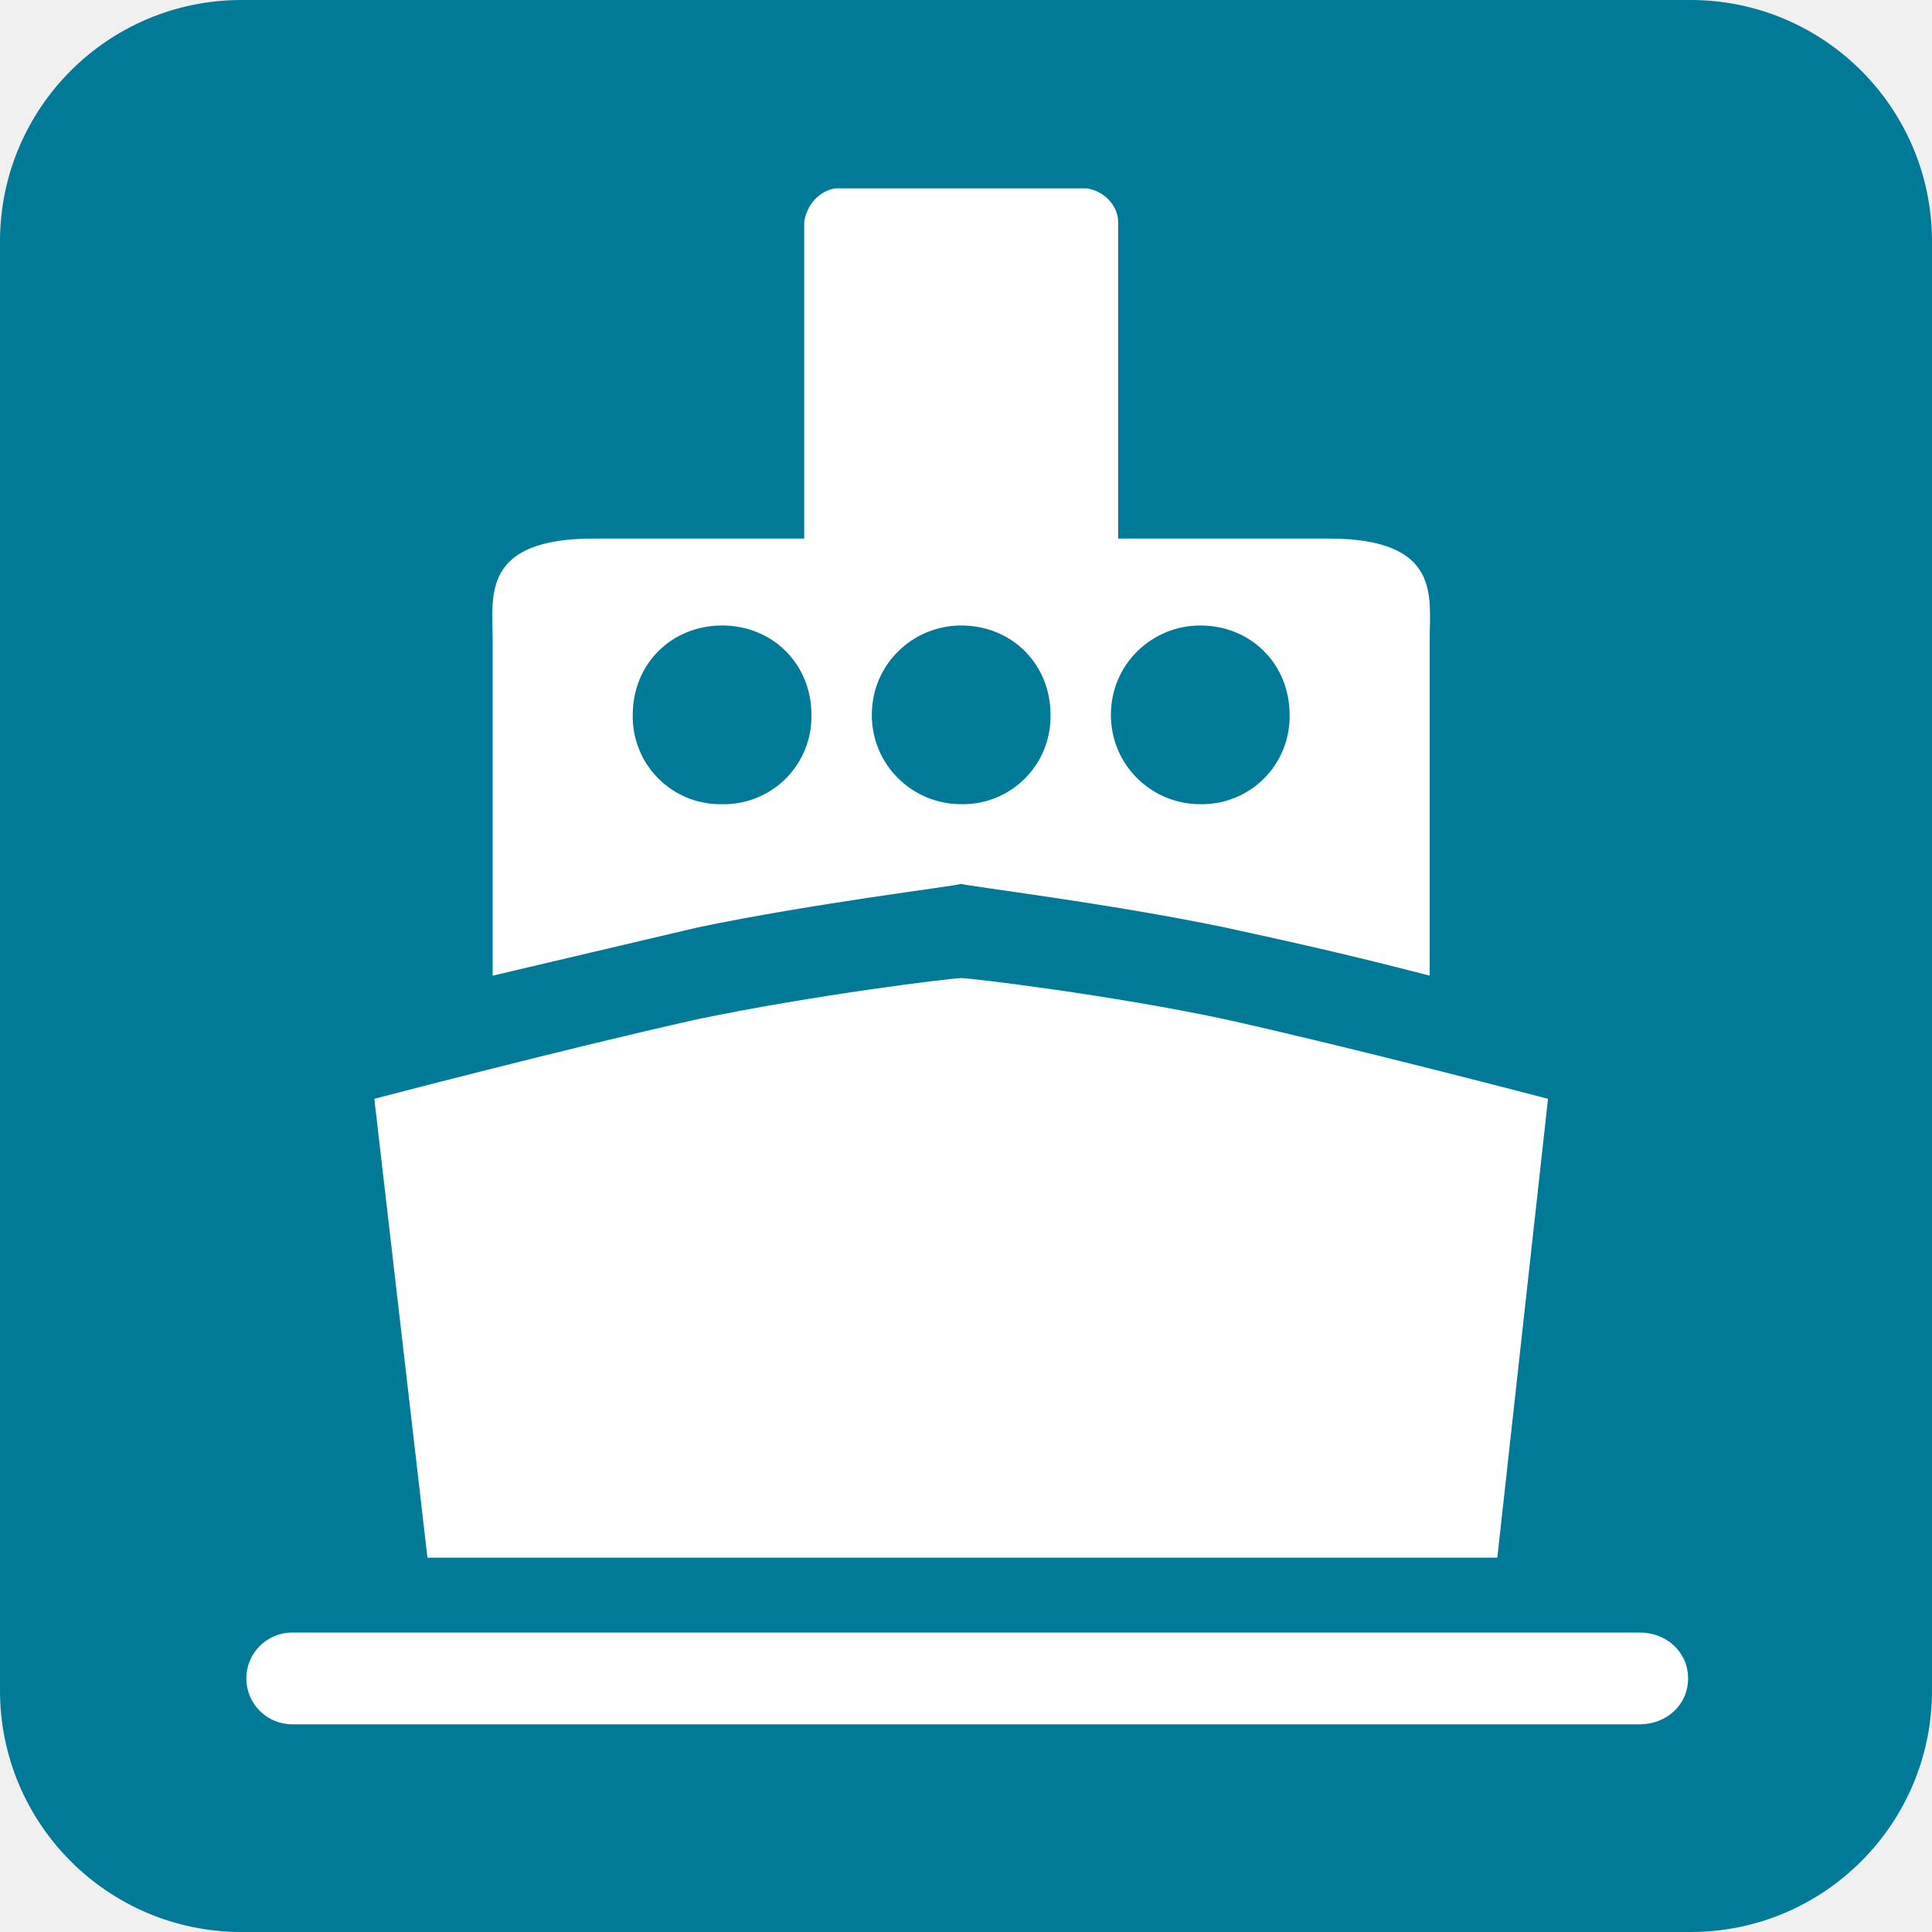
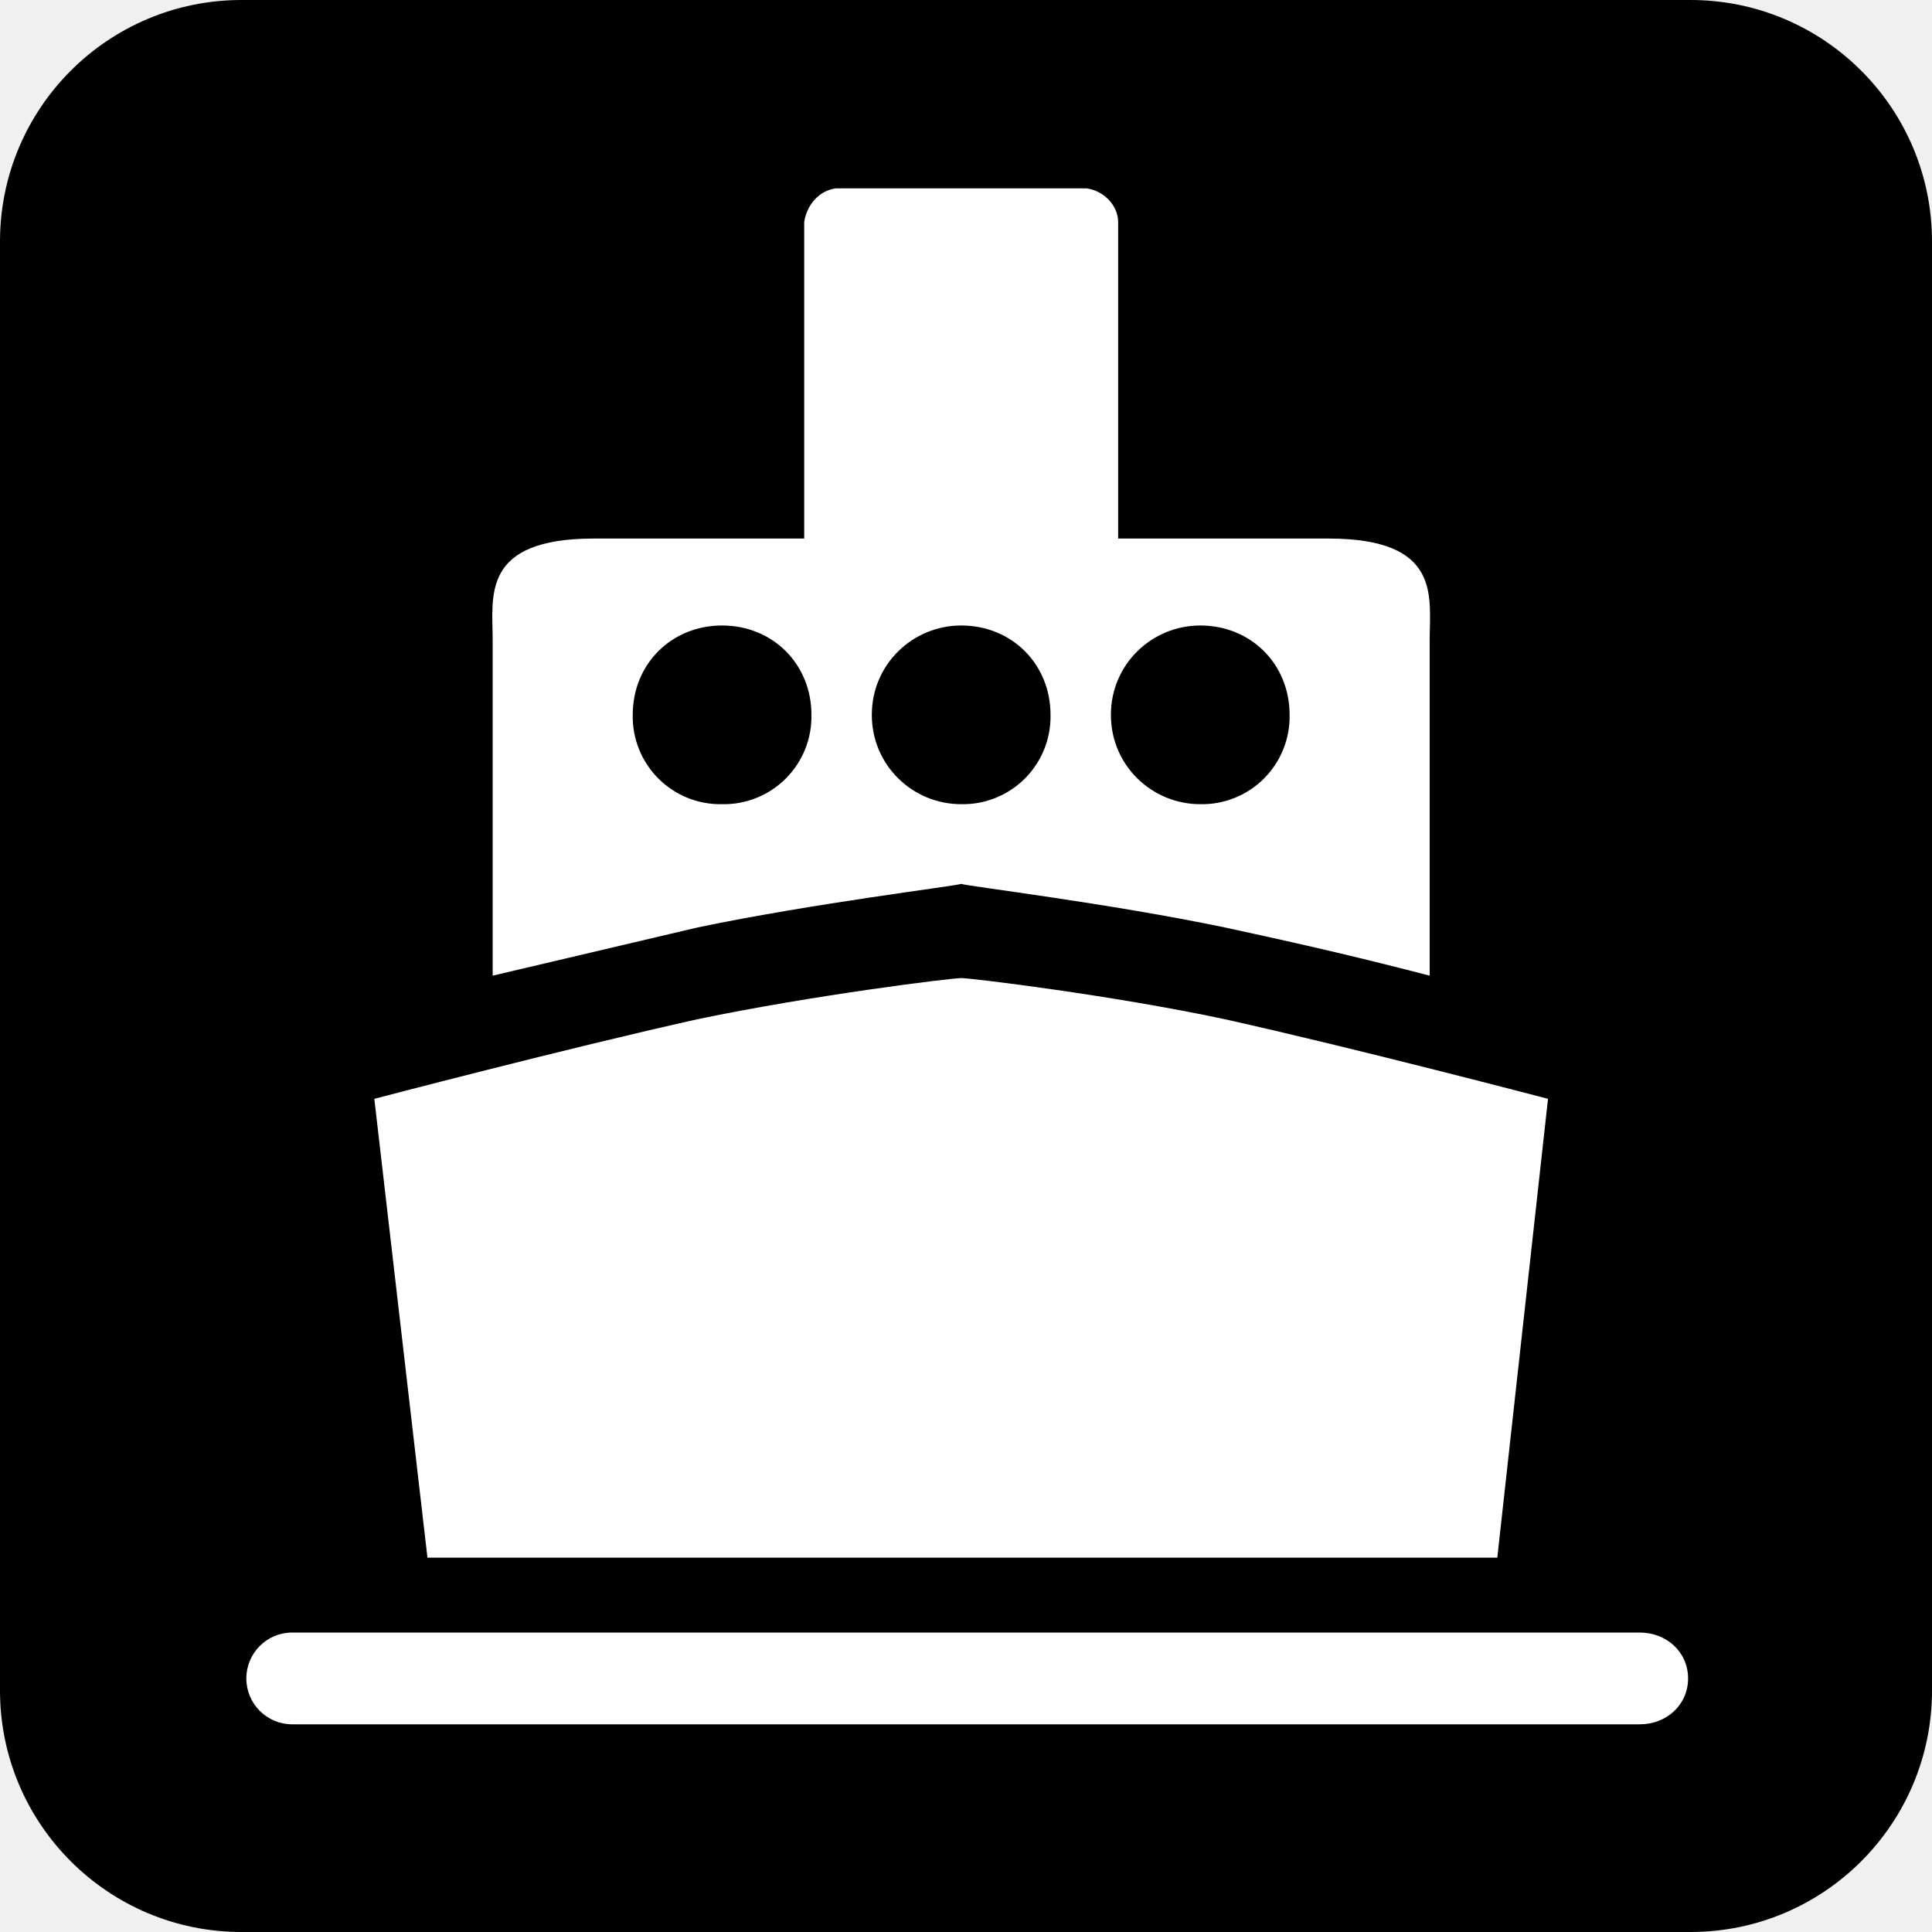
<svg width="24" height="24" viewBox="0 0 28 28">
-   <path fill="#007a97" d="M0 3.5A3.5 3.5 0 0 1 3.5 0h21A3.5 3.5 0 0 1 28 3.5v21a3.5 3.5 0 0 1-3.5 3.5h-21A3.5 3.5 0 0 1 0 24.5z" />
+   <path d="M0 3.5A3.5 3.5 0 0 1 3.5 0h21A3.5 3.5 0 0 1 28 3.5v21a3.5 3.5 0 0 1-3.5 3.5h-21A3.5 3.5 0 0 1 0 24.5z" />
  <path fill="#fff" d="M22.435 15.925s-2.8-.735-4.69-1.155c-1.645-.35-3.675-.595-3.815-.595s-2.135.245-3.815.595c-1.89.42-4.69 1.155-4.69 1.155l.77 6.65H21.7zm-12.32-2.485c1.68-.35 3.71-.595 3.815-.63.105.035 2.135.28 3.815.63 1.295.28 2.03.455 2.975.7V9.275c0-.63.175-1.47-1.47-1.47h-3.045V3.22c0-.245-.21-.455-.455-.49h-3.64c-.245.035-.42.245-.455.49v4.585H8.61c-1.645 0-1.47.84-1.47 1.47v4.865zm-5.88 10.22a.665.665 0 1 0 0 1.33h19.53c.385 0 .7-.28.7-.665s-.315-.665-.7-.665zm6.23-14.595c.735 0 1.295.56 1.295 1.295a1.27 1.27 0 0 1-1.295 1.295A1.27 1.27 0 0 1 9.17 10.36c0-.735.56-1.295 1.295-1.295m3.465 0c.735 0 1.295.56 1.295 1.295a1.27 1.27 0 0 1-1.295 1.295c-.7 0-1.295-.56-1.295-1.295s.595-1.295 1.295-1.295m3.465 0c.735 0 1.295.56 1.295 1.295a1.27 1.27 0 0 1-1.295 1.295c-.7 0-1.295-.56-1.295-1.295s.595-1.295 1.295-1.295" />
</svg>
